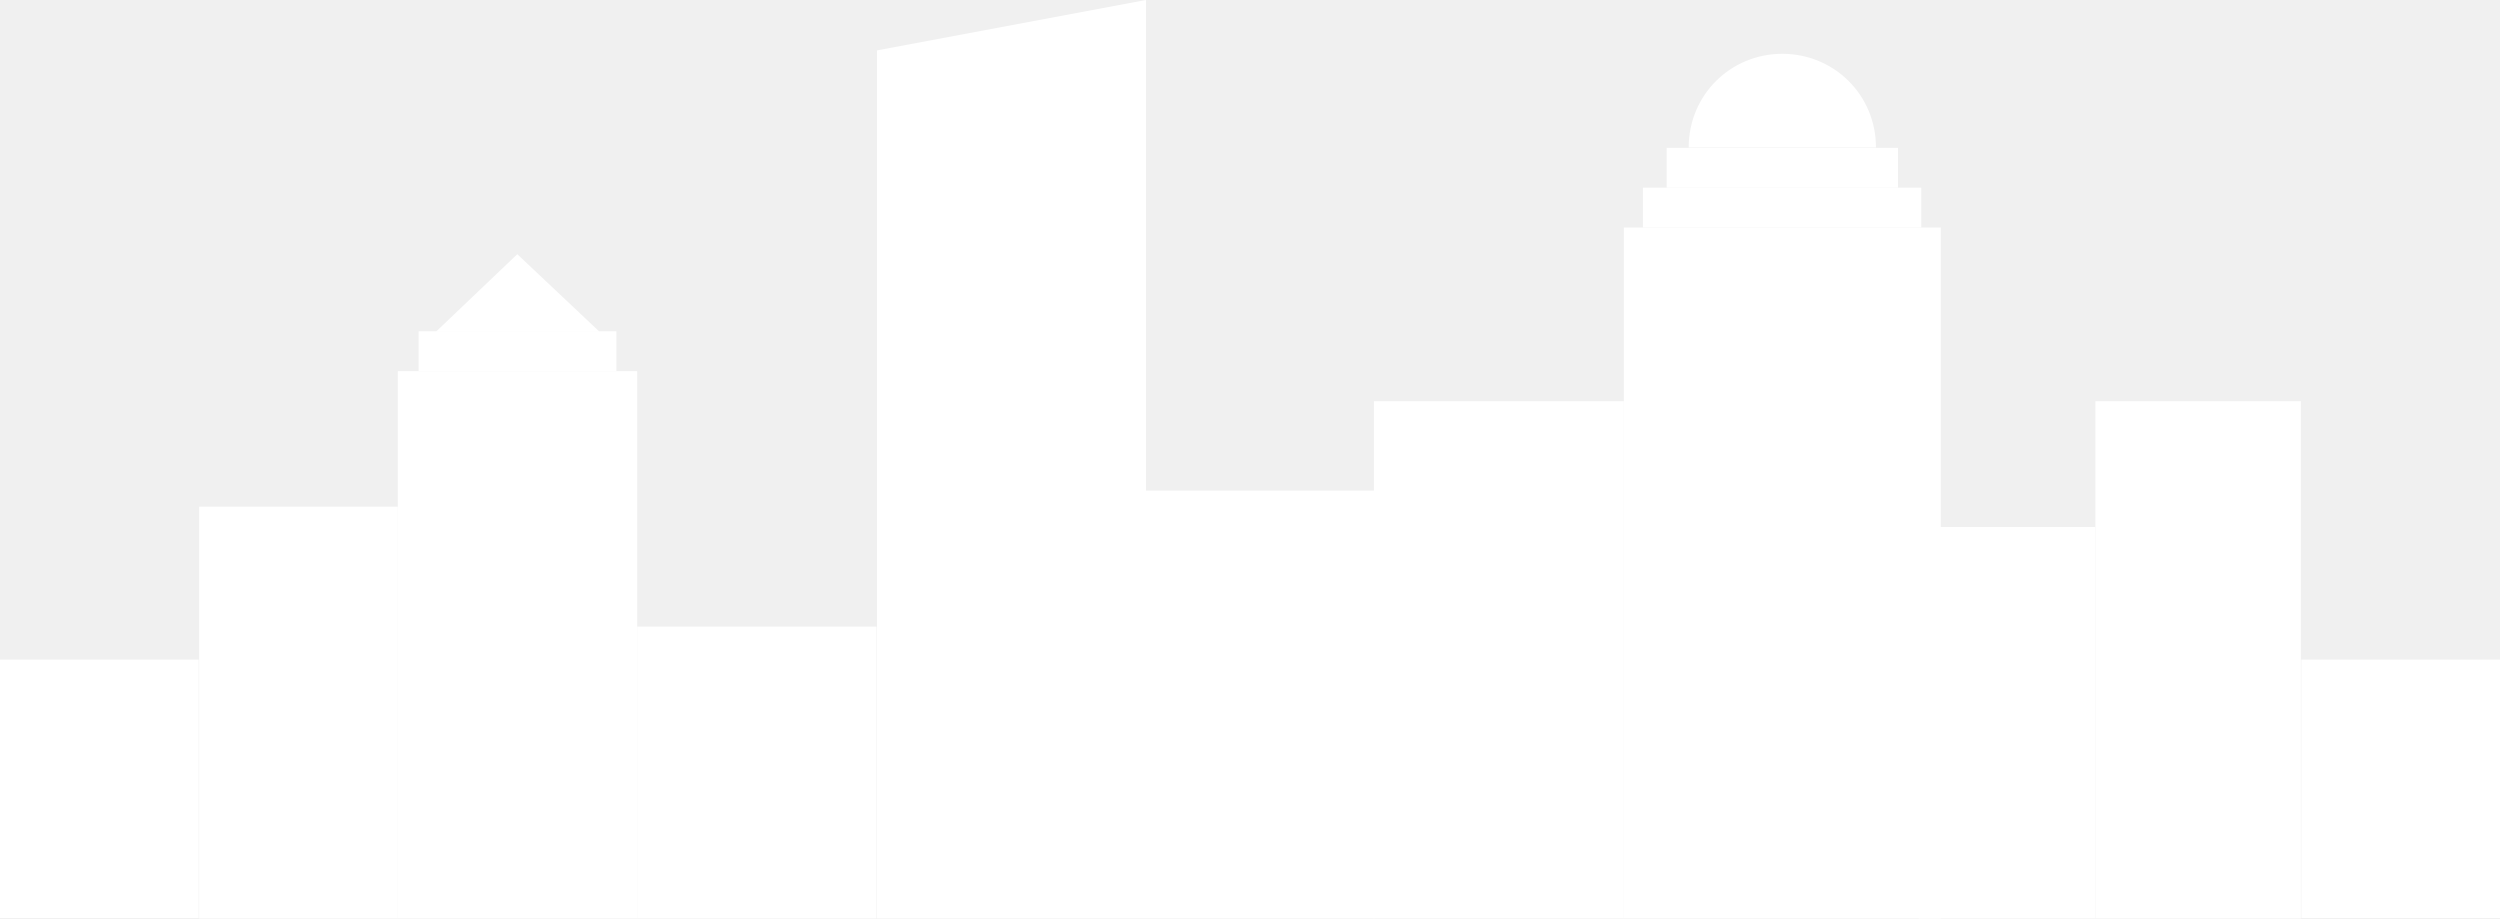
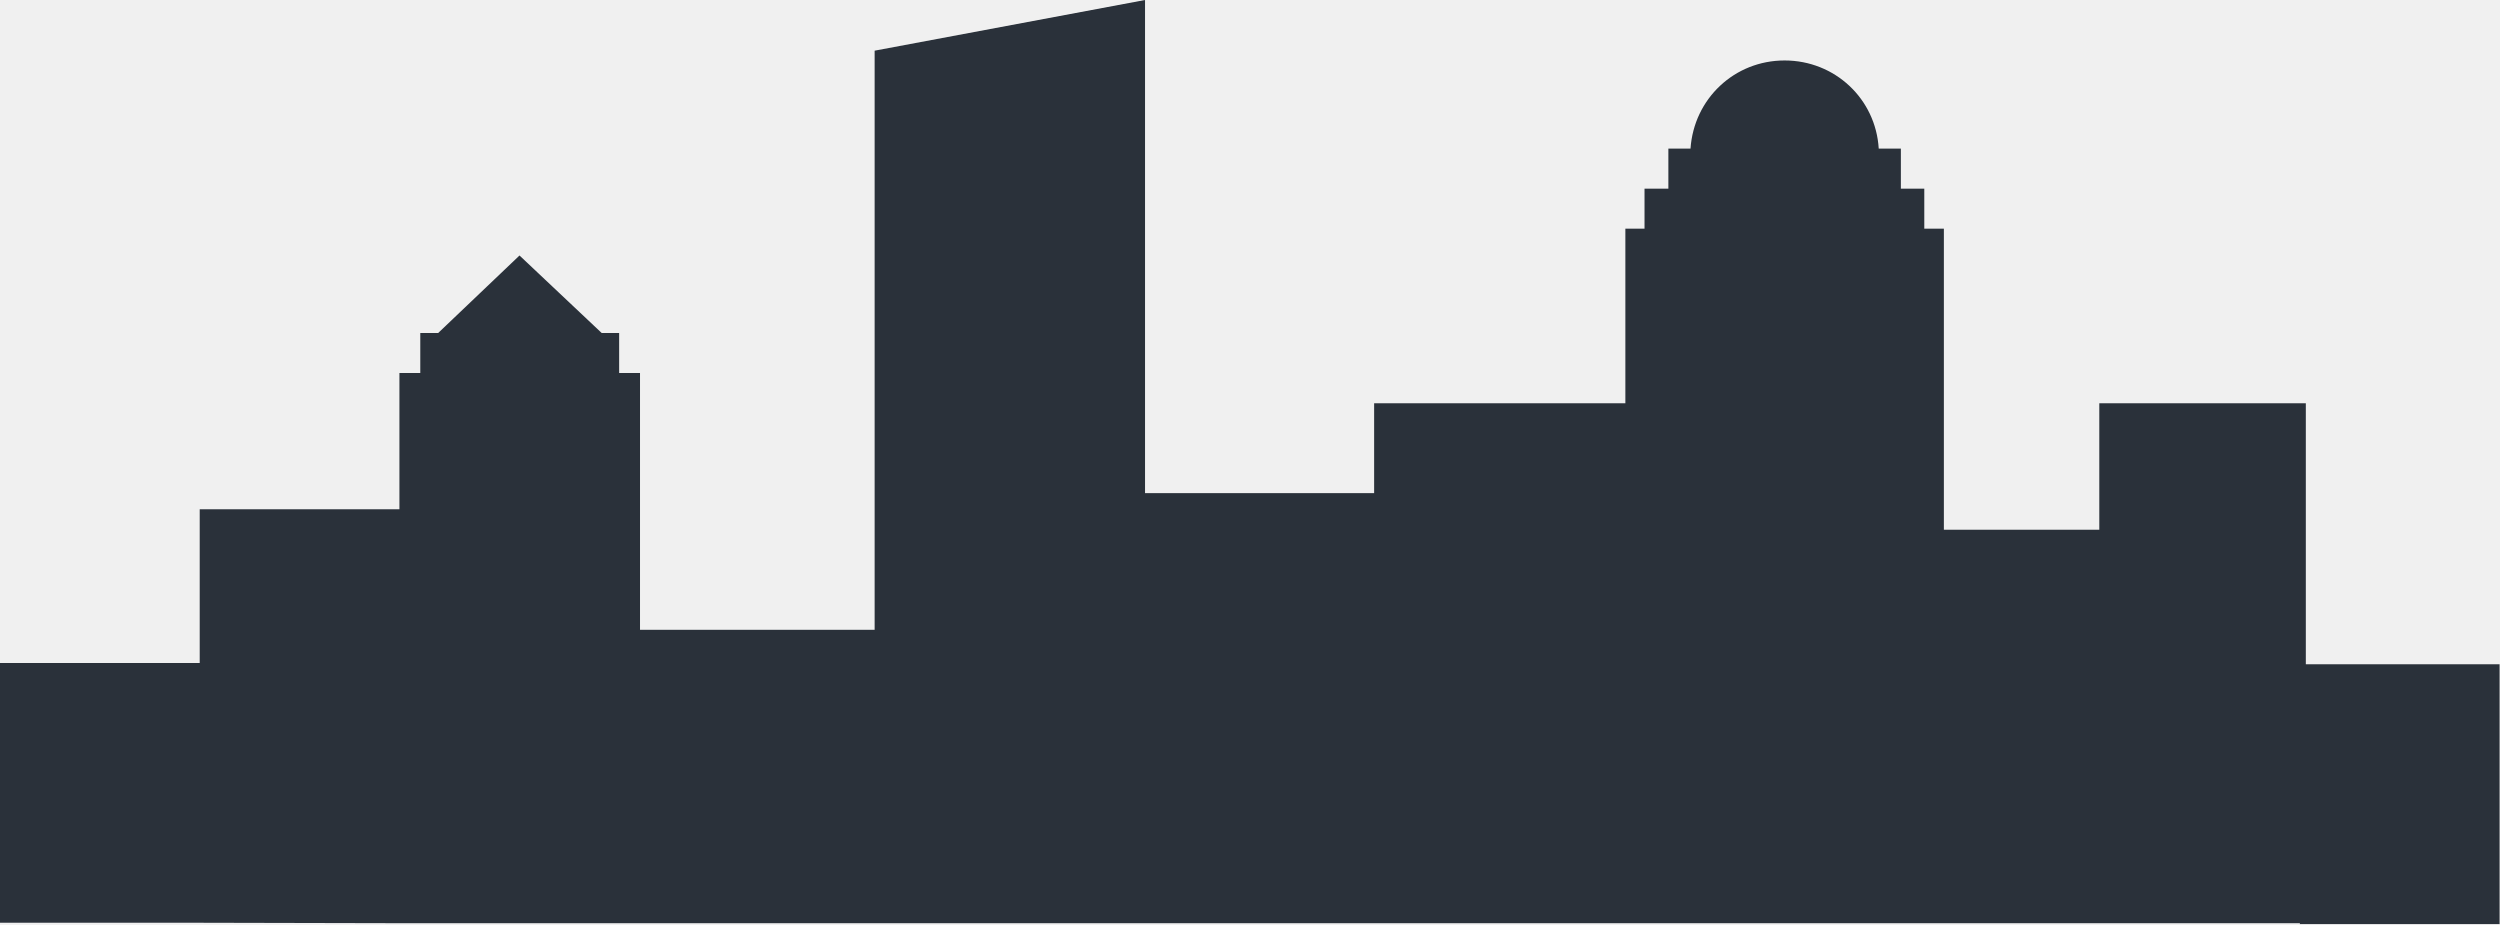
- <svg xmlns="http://www.w3.org/2000/svg" version="1.1" id="Layer_1" x="0px" y="0px" viewBox="6.8 287.6 590.1 216.8" enable-background="new 6.8 287.6 590.1 216.8" xml:space="preserve">
-   <g id="Background_1">
-     <g>
-       <rect x="390.1" y="341.3" fill="#FFFFFF" width="74.8" height="163.1" />
-       <rect x="459.7" y="412" fill="#FFFFFF" width="41.7" height="92.4" />
-       <rect x="501.4" y="382.3" fill="#FFFFFF" width="48.5" height="122.1" />
-       <rect x="331.1" y="382.3" fill="#FFFFFF" width="59" height="122.1" />
-       <polygon fill="#FFFFFF" points="277.3,287.6 213.8,299.5 213.8,504.4 277.3,504.4   " />
-       <rect x="277.3" y="403.4" fill="#FFFFFF" width="53.9" height="101" />
-       <rect x="157.2" y="435.5" fill="#FFFFFF" width="56.5" height="68.9" />
-       <rect x="100.7" y="375.2" fill="#FFFFFF" width="56.5" height="129.2" />
-       <rect x="550" y="443.3" fill="#FFFFFF" width="46.9" height="61" />
-       <rect x="53.8" y="407.2" fill="#FFFFFF" width="46.9" height="97.2" />
-       <rect x="6.8" y="443.3" fill="#FFFFFF" width="46.9" height="61" />
-       <rect x="105.6" y="365.8" fill="#FFFFFF" width="46.7" height="9.4" />
-       <polygon fill="#FFFFFF" points="109.7,365.9 128.9,347.6 148.3,365.9   " />
-       <rect x="394.6" y="331.9" fill="#FFFFFF" width="65.7" height="9.4" />
-       <path fill="#FFFFFF" d="M449.6,322.4h-44.2c0-12.4,9.9-22.1,22.1-22.1S449.6,310,449.6,322.4z" />
-       <rect x="400.2" y="322.5" fill="#FFFFFF" width="54.6" height="9.4" />
-     </g>
-   </g>
+ <svg xmlns="http://www.w3.org/2000/svg" version="1.1" id="Layer_1" x="0px" y="0px" viewBox="0 0 587.1 217" style="enable-background:new 0 0 587.1 217;" xml:space="preserve">
+   <style type="text/css">
+ 	.st0{fill:#2A313A;}
+ </style>
+   <path class="st0" d="M541.5,156V94.7H493v29.7h-36.5V53.7h-4.6v-9.4h-5.5v-9.4h-5.2c-0.7-11.7-10.3-20.7-22.1-20.7  s-21.3,9-22.1,20.7h-5.2v9.4h-5.6v9.4h-4.5v41h-59v21.1h-53.8V0l-63.5,11.9v136h-55.1V87.6h-4.9v-9.4h-4.1L122,60l-19.1,18.2h-4.2  v9.4h-4.9v32H46.9v36.1H0v61h46.9l45.4,0.1h58h55.1h1.4h62.1h53.8h0.1h58.9h69.6h5.2H493h0h47.1v0.2h46.9v-61H541.5z" />
  <g id="Background_2_copy">
</g>
</svg>
